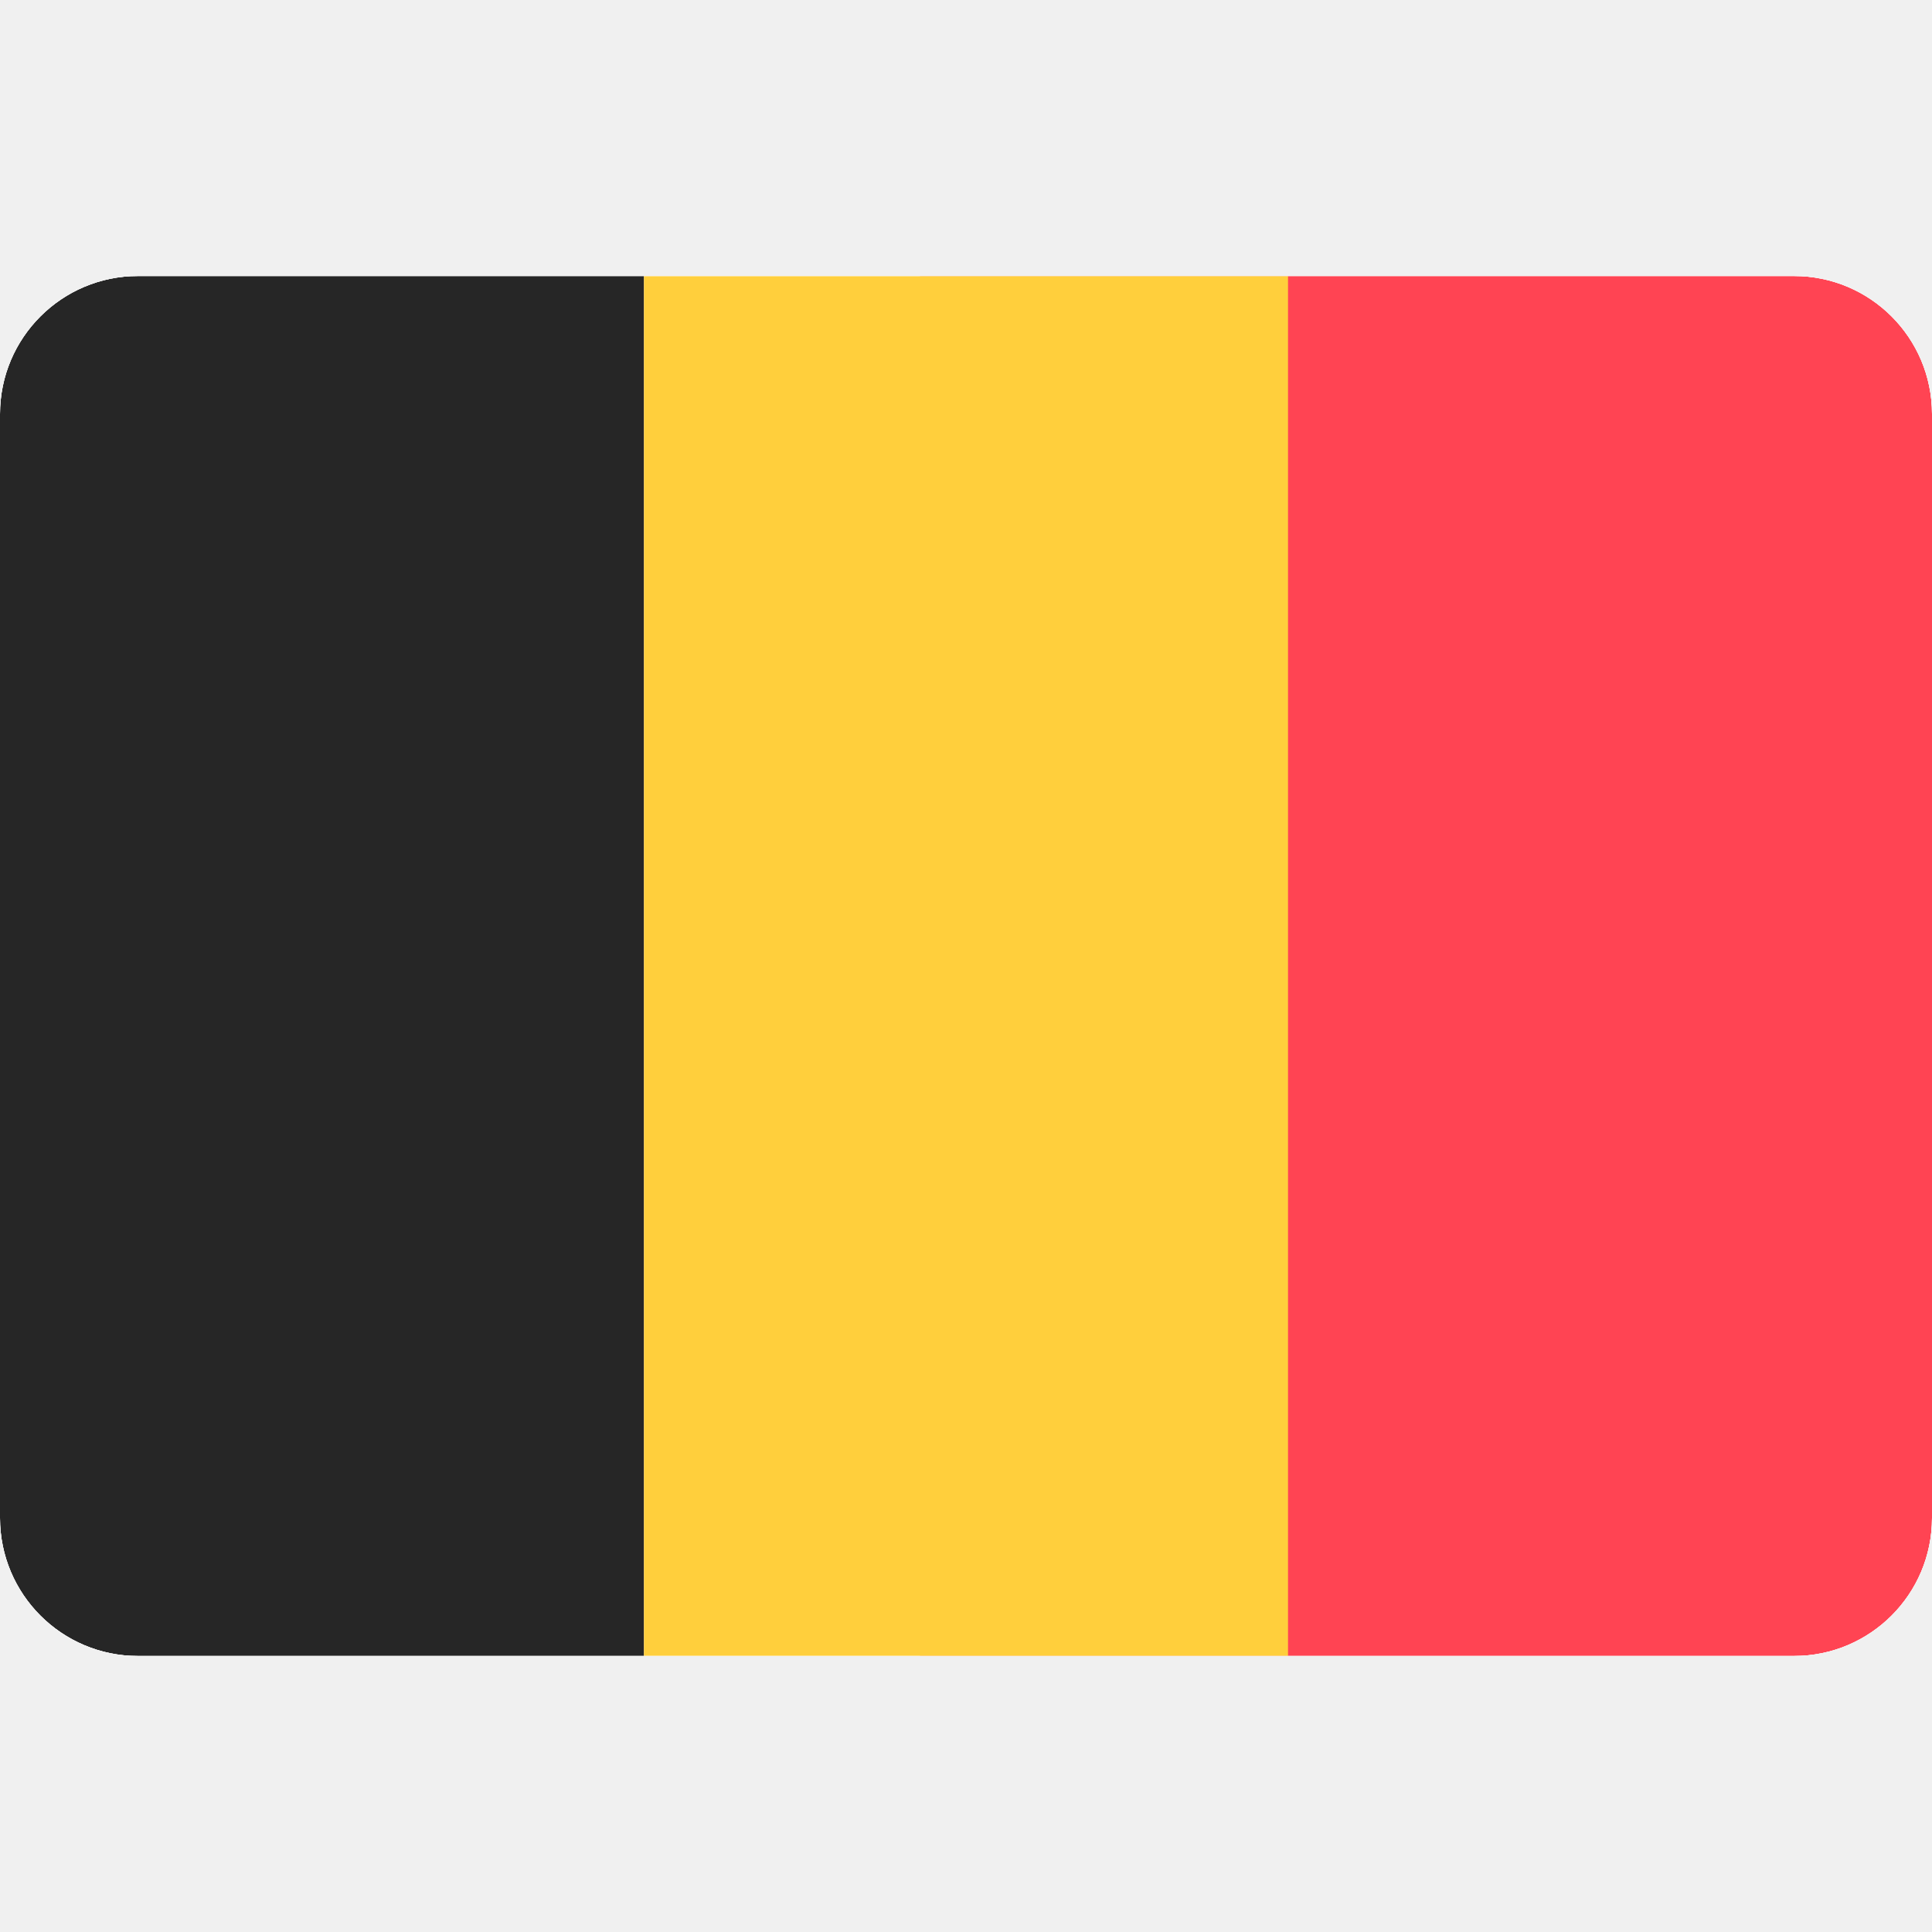
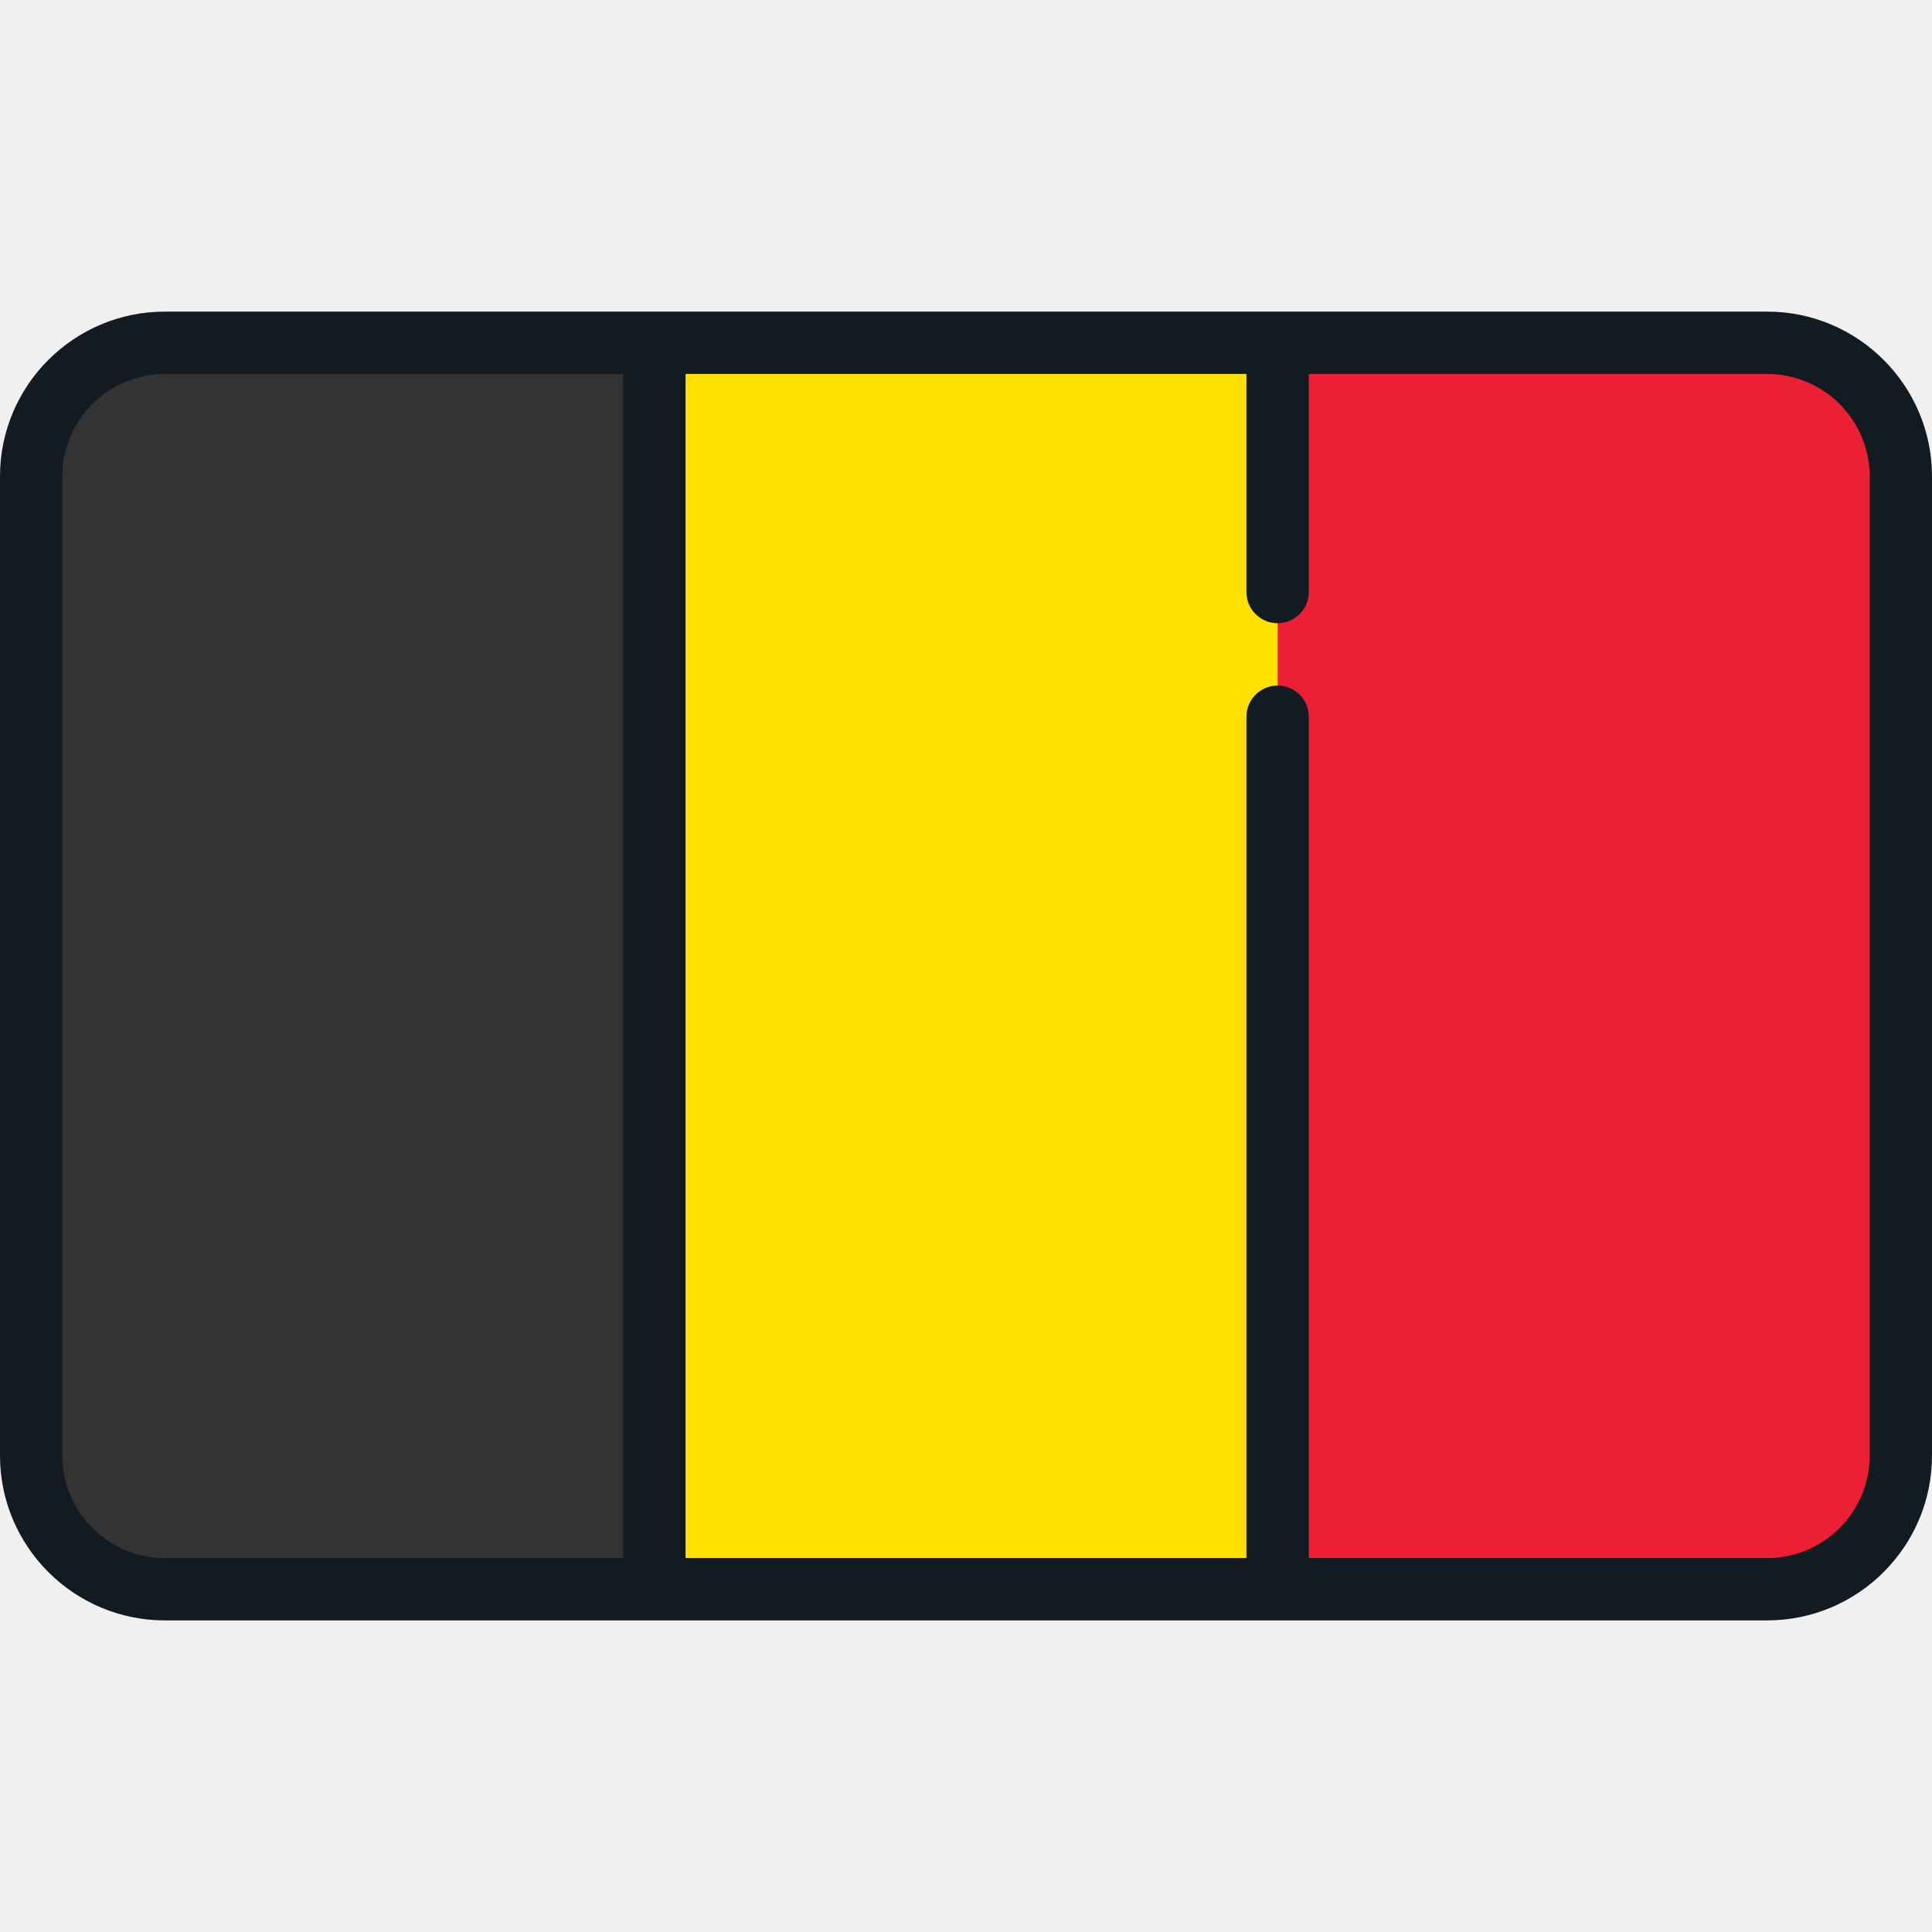
- <svg xmlns="http://www.w3.org/2000/svg" width="800px" height="800px" viewBox="0 -4 28 28" fill="none">
-   <g clip-path="url(#clip0_503_3663)">
-     <rect width="28" height="20" rx="2" fill="white" />
-     <mask id="mask0_503_3663" style="mask-type:alpha" maskUnits="userSpaceOnUse" x="0" y="0" width="28" height="20">
-       <rect width="28" height="20" rx="2" fill="white" />
-     </mask>
-     <g mask="url(#mask0_503_3663)">
-       <rect x="13.333" width="14.667" height="20" fill="#FF4453" />
-       <path fill-rule="evenodd" clip-rule="evenodd" d="M0 20H9.333V0H0V20Z" fill="#262626" />
-       <path fill-rule="evenodd" clip-rule="evenodd" d="M9.333 20H18.667V0H9.333V20Z" fill="#FFCF3C" />
-     </g>
-   </g>
-   <defs>
-     <clipPath id="clip0_503_3663">
-       <rect width="28" height="20" rx="2" fill="white" />
-     </clipPath>
-   </defs>
+ <svg xmlns="http://www.w3.org/2000/svg" viewBox="0 0 512 512" xml:space="preserve">
+   <path style="fill:#ffe000" d="M173.419 90.839H338.58v330.323H173.419z" />
+   <path style="fill:#ed1f34" d="M468.324 90.839H338.581v330.323h129.743c19.561 0 35.418-15.858 35.418-35.418V126.257c0-19.562-15.858-35.418-35.418-35.418" />
+   <path style="fill:#333" d="M43.676 90.839c-19.562 0-35.418 15.857-35.418 35.418v259.487c0 19.561 15.857 35.418 35.418 35.418h129.743V90.84H43.676z" />
+   <path style="fill:#121b21" d="M468.324 82.581H43.675C19.593 82.581 0 102.173 0 126.257v259.487c0 24.083 19.593 43.675 43.675 43.675h424.648c24.084 0 43.676-19.593 43.676-43.676V126.257c.001-24.084-19.592-43.676-43.675-43.676M16.516 385.743V126.257c0-14.977 12.183-27.16 27.159-27.16h121.486v313.806H43.675c-14.975 0-27.159-12.183-27.159-27.16m478.968 0c0 14.977-12.183 27.16-27.16 27.16H346.839V189.935a8.26 8.26 0 0 0-8.258-8.258 8.26 8.26 0 0 0-8.258 8.258v222.968H181.677V99.097h148.645v57.806a8.26 8.26 0 0 0 8.258 8.258 8.26 8.26 0 0 0 8.258-8.258V99.097h121.485c14.977 0 27.16 12.183 27.16 27.16z" />
</svg>
